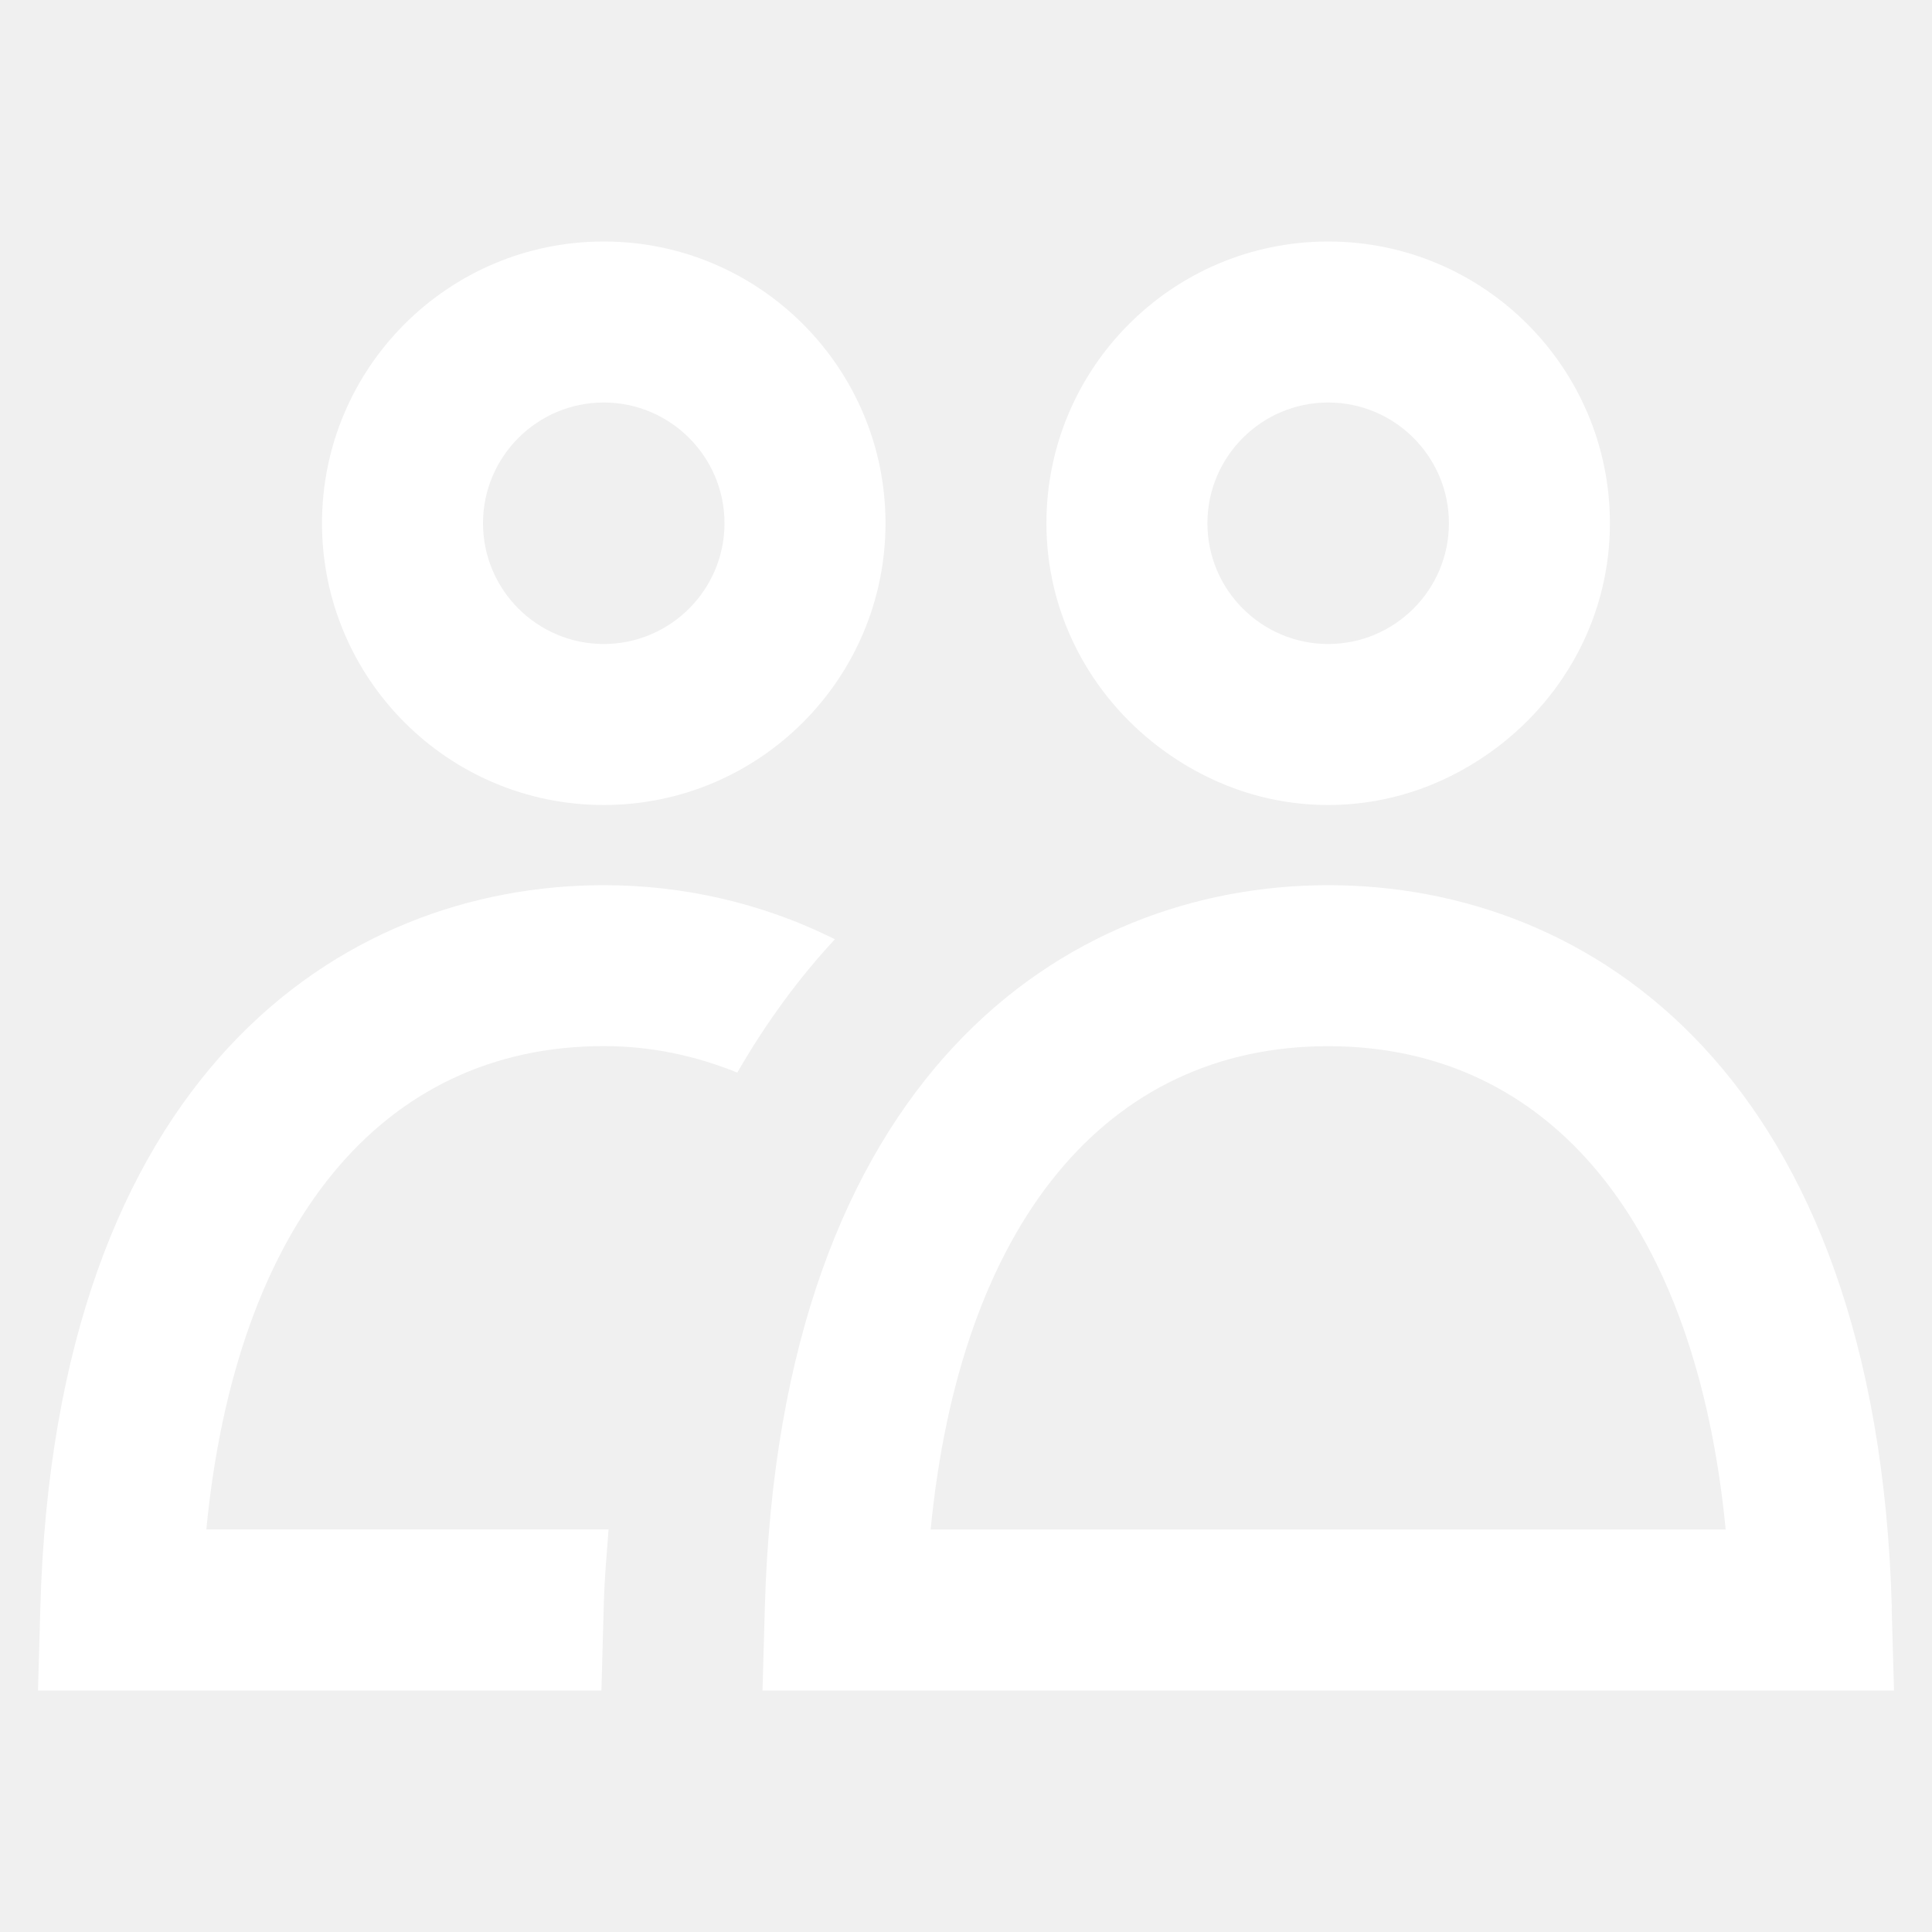
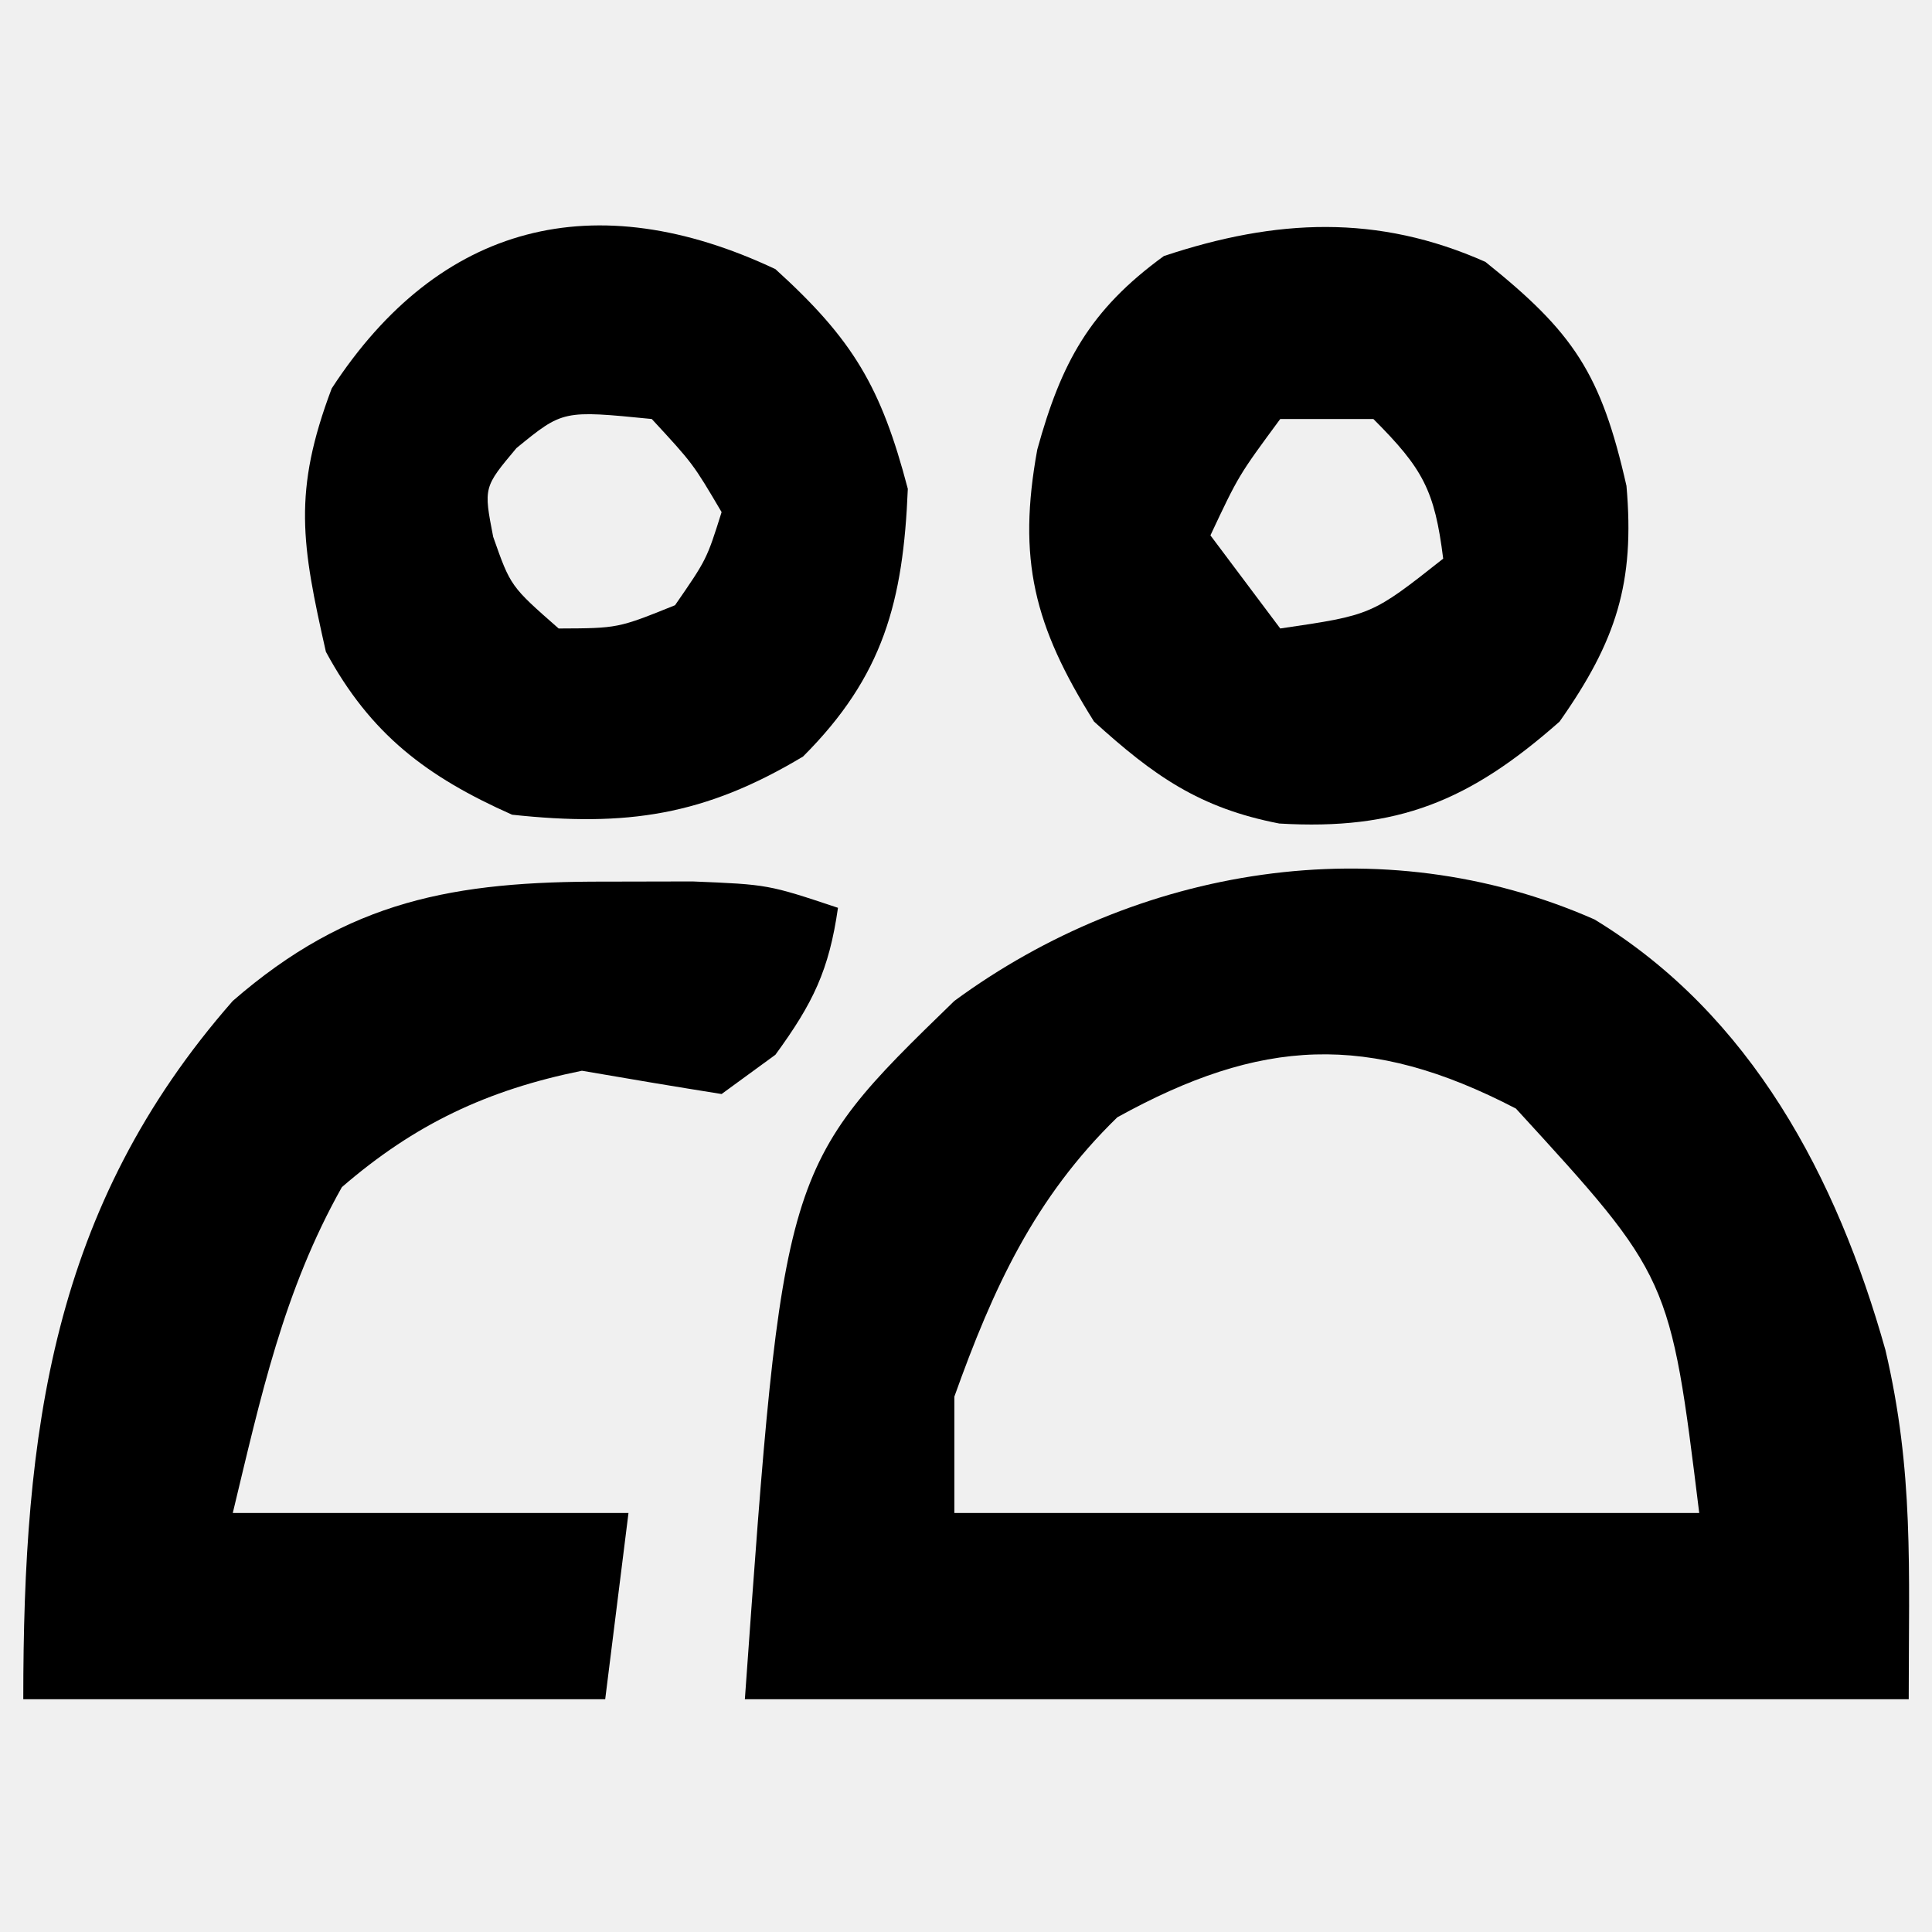
- <svg xmlns="http://www.w3.org/2000/svg" width="20" height="20" viewBox="0 0 24 24">
-   <path fill="white" d="M7.501 19.917L7.471 21H.472l.029-1.027c.184-6.618 3.736-8.977 7-8.977.963 0 1.95.212 2.87.672-.444.478-.851 1.03-1.212 1.656-.507-.204-1.054-.329-1.658-.329-2.767 0-4.57 2.223-4.938 6.004H7.56c-.023.302-.05.599-.059.917zm15.998.056L23.528 21H9.472l.029-1.027c.184-6.618 3.736-8.977 7-8.977s6.816 2.358 7 8.977zM21.437 19c-.367-3.781-2.17-6.004-4.938-6.004s-4.57 2.223-4.938 6.004h9.875zm-4.938-9c-.799 0-1.527-.279-2.116-.73-.836-.64-1.384-1.638-1.384-2.77 0-1.93 1.567-3.5 3.5-3.5s3.5 1.57 3.5 3.5c0 1.132-.548 2.13-1.384 2.77-.589.451-1.317.73-2.116.73zm-1.5-3.5c0 .827.673 1.5 1.5 1.5s1.5-.673 1.5-1.5-.673-1.5-1.5-1.5-1.5.673-1.5 1.5zM7.5 3C9.433 3 11 4.57 11 6.5S9.433 10 7.5 10 4 8.43 4 6.5 5.567 3 7.5 3zm0 2C6.673 5 6 5.673 6 6.5S6.673 8 7.5 8 9 7.327 9 6.5 8.327 5 7.5 5z" />
+ <svg xmlns="http://www.w3.org/2000/svg" version="1.1" width="83" height="83">
+   <path d="M0 0 C6.74 4.099 10.422 11.103 12.5 18.5 C13.726 23.738 13.5 27.853 13.5 33.5 C-3 33.5 -19.5 33.5 -36.5 33.5 C-34.868 10.651 -34.868 10.651 -27.5 3.5 C-19.691 -2.237 -9.19 -4.051 0 0 Z M-20.5 8.5 C-24.056 11.96 -25.84 15.851 -27.5 20.5 C-27.5 22.15 -27.5 23.8 -27.5 25.5 C-16.94 25.5 -6.38 25.5 4.5 25.5 C3.25 15.357 3.25 15.357 -3.375 8.125 C-9.712 4.83 -14.338 5.096 -20.5 8.5 Z " fill="#000000" transform="translate(68.5,39.5)" />
+   <path d="M0 0 C1.856 -0.004 1.856 -0.004 3.75 -0.008 C7 0.125 7 0.125 10 1.125 C9.617 3.807 8.928 5.223 7.312 7.438 C6.549 7.994 5.786 8.551 5 9.125 C2.998 8.806 0.998 8.471 -1 8.125 C-5.063 8.949 -8.18 10.416 -11.312 13.125 C-13.826 17.593 -14.8 22.146 -16 27.125 C-10.39 27.125 -4.78 27.125 1 27.125 C0.67 29.765 0.34 32.405 0 35.125 C-8.25 35.125 -16.5 35.125 -25 35.125 C-25 23.636 -23.781 13.996 -16 5.125 C-11.018 0.792 -6.479 -0.013 0 0 Z " fill="#000000" transform="translate(26,37.875)" />
+   <path d="M0 0 C3.787 3.03 4.971 4.793 6.062 9.625 C6.426 13.782 5.63 16.283 3.188 19.75 C-0.689 23.175 -3.781 24.43 -8.855 24.129 C-12.288 23.464 -14.246 22.077 -16.812 19.75 C-19.397 15.632 -20.109 12.769 -19.25 8.062 C-18.223 4.341 -17.01 2.075 -13.812 -0.25 C-8.988 -1.858 -4.623 -2.055 0 0 Z M-8.812 6.75 C-10.602 9.177 -10.602 9.177 -11.812 11.75 C-10.822 13.07 -9.832 14.39 -8.812 15.75 C-4.882 15.175 -4.882 15.175 -1.812 12.75 C-2.179 9.815 -2.677 8.886 -4.812 6.75 C-6.133 6.75 -7.452 6.75 -8.812 6.75 Z " fill="#000000" transform="translate(63.8125,11.25)" />
+   <path d="M0 0 C3.342 3.031 4.54 5.064 5.688 9.438 C5.491 14.274 4.642 17.483 1.188 20.938 C-3.047 23.478 -6.398 23.967 -11.312 23.438 C-14.982 21.807 -17.396 19.983 -19.312 16.438 C-20.358 11.808 -20.74 9.57 -19.062 5.125 C-14.428 -1.992 -7.75 -3.656 0 0 Z M-11.125 7.688 C-12.538 9.372 -12.538 9.372 -12.125 11.5 C-11.378 13.625 -11.378 13.625 -9.312 15.438 C-6.765 15.428 -6.765 15.428 -4.312 14.438 C-2.952 12.47 -2.952 12.47 -2.312 10.438 C-3.538 8.358 -3.538 8.358 -5.312 6.438 C-9.131 6.059 -9.131 6.059 -11.125 7.688 Z " fill="#000000" transform="translate(33.3125,11.5625)" />
</svg>
